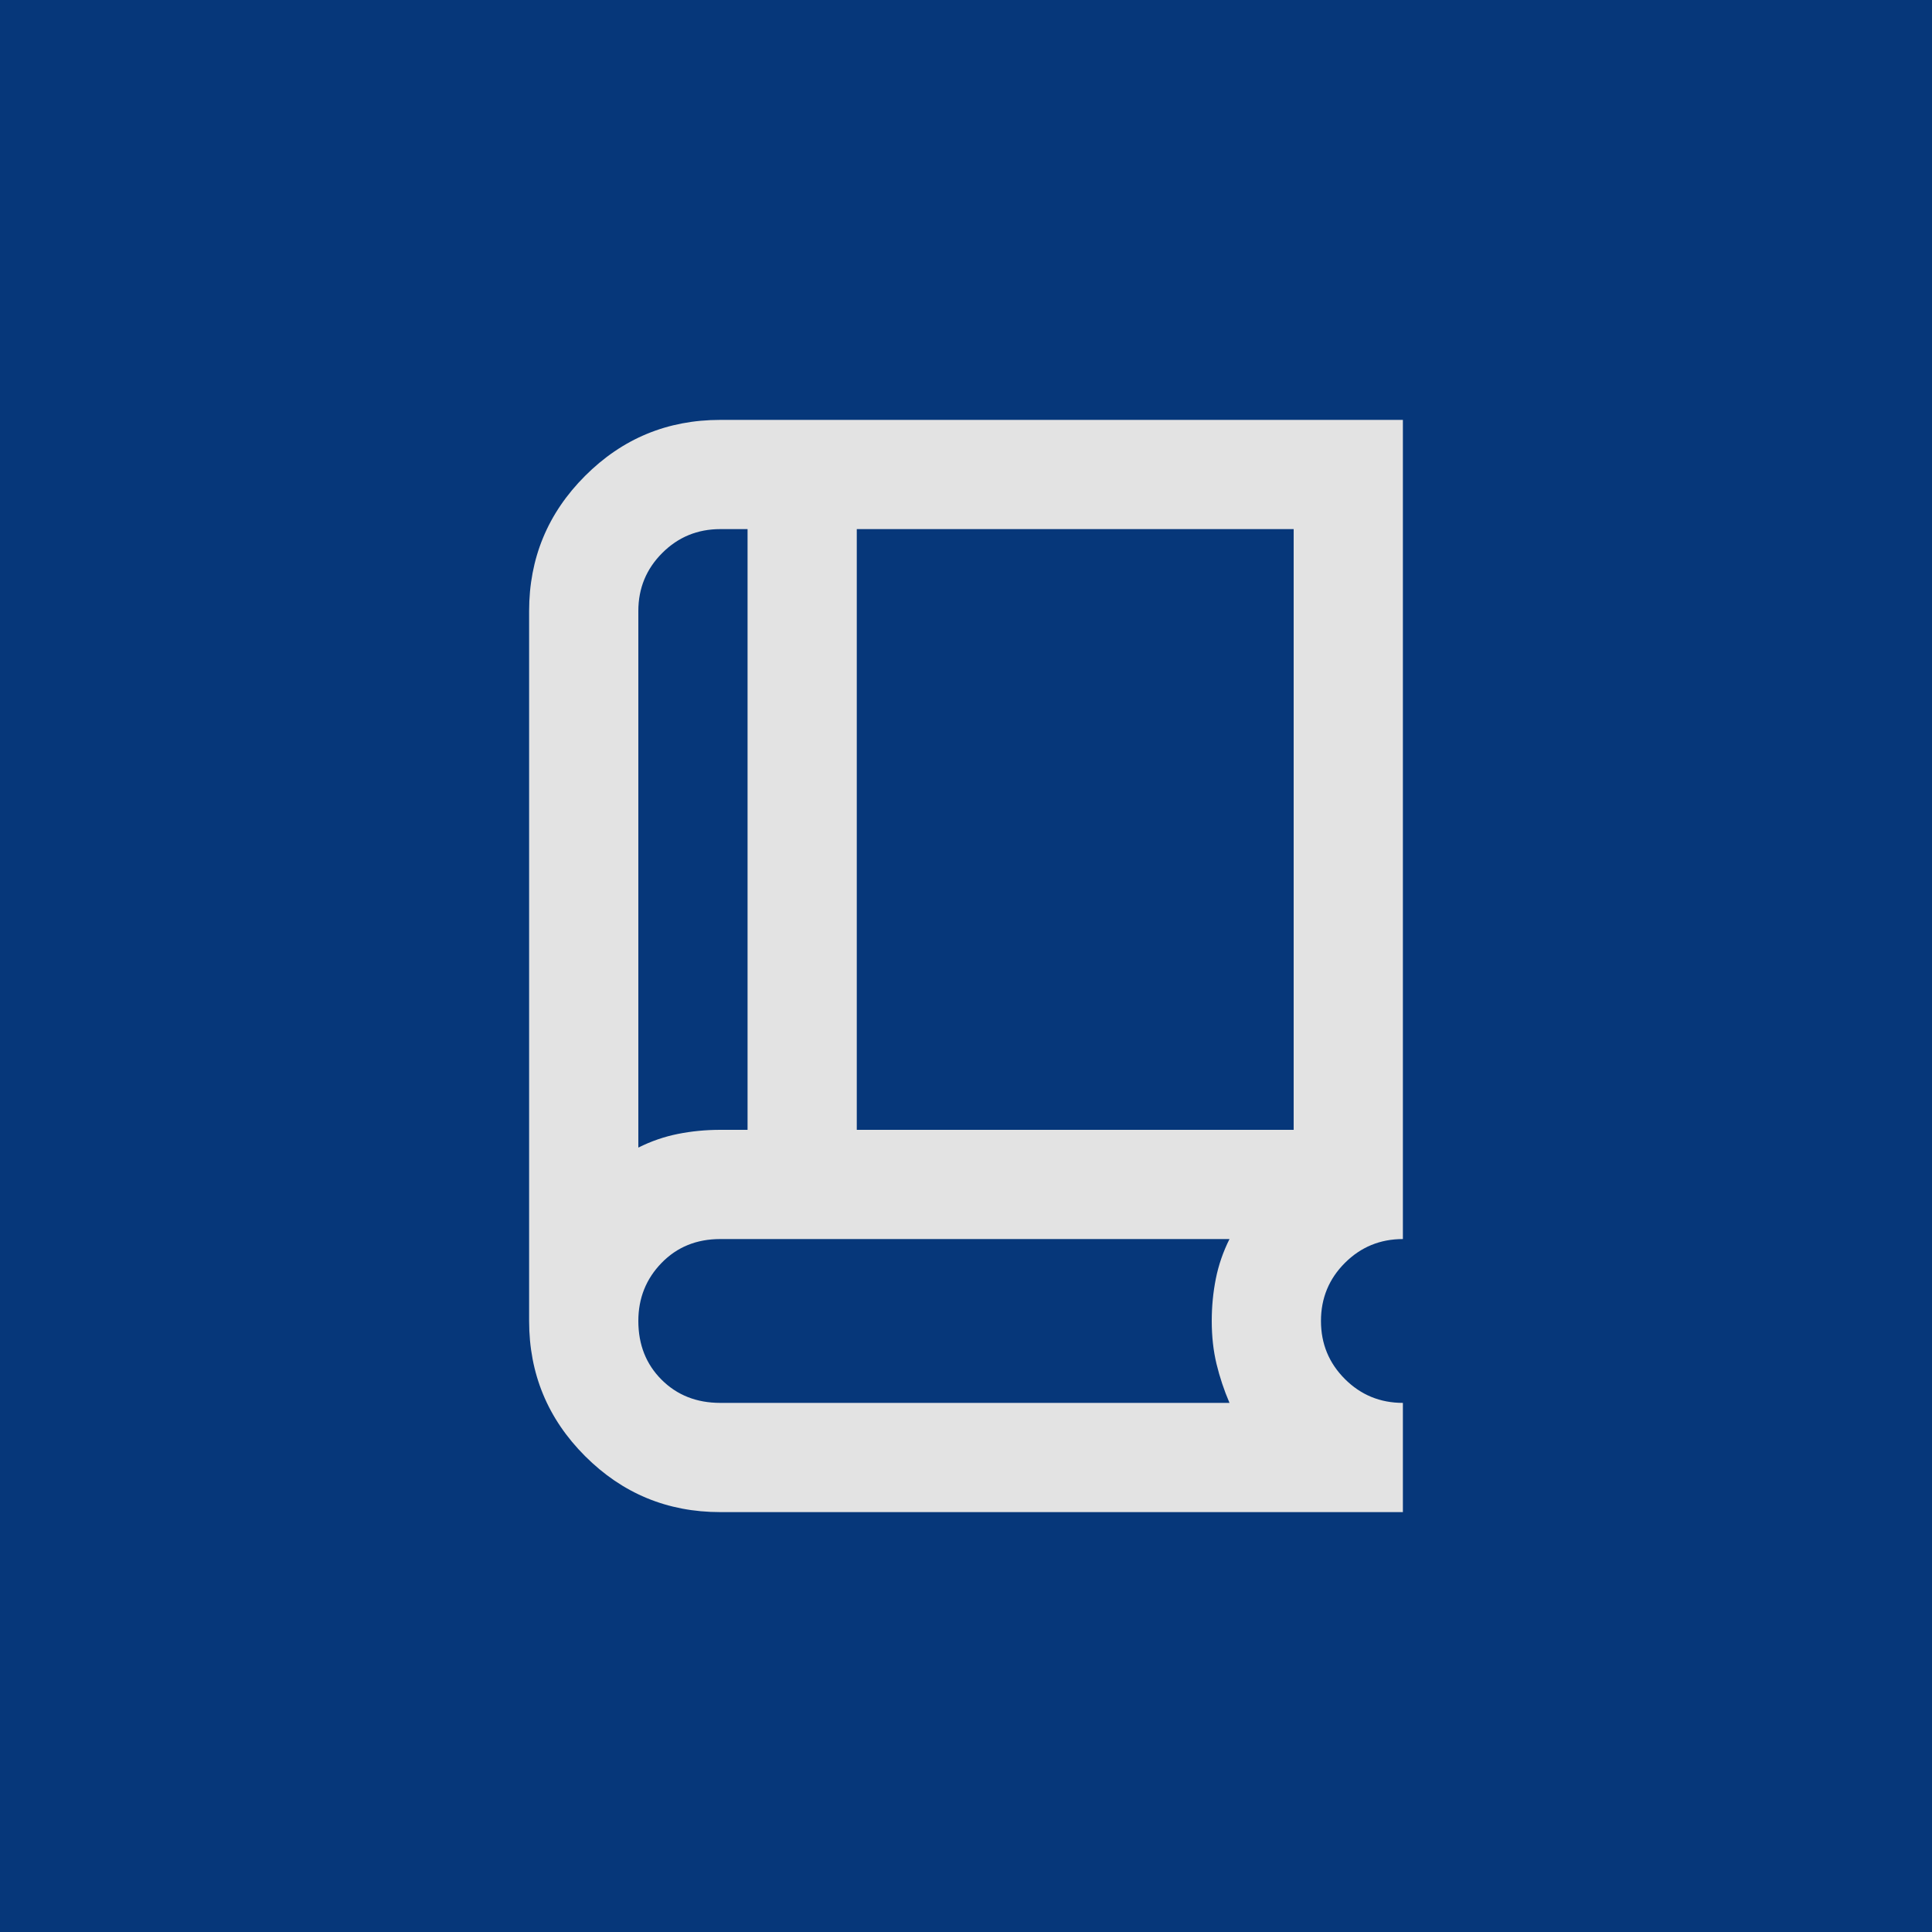
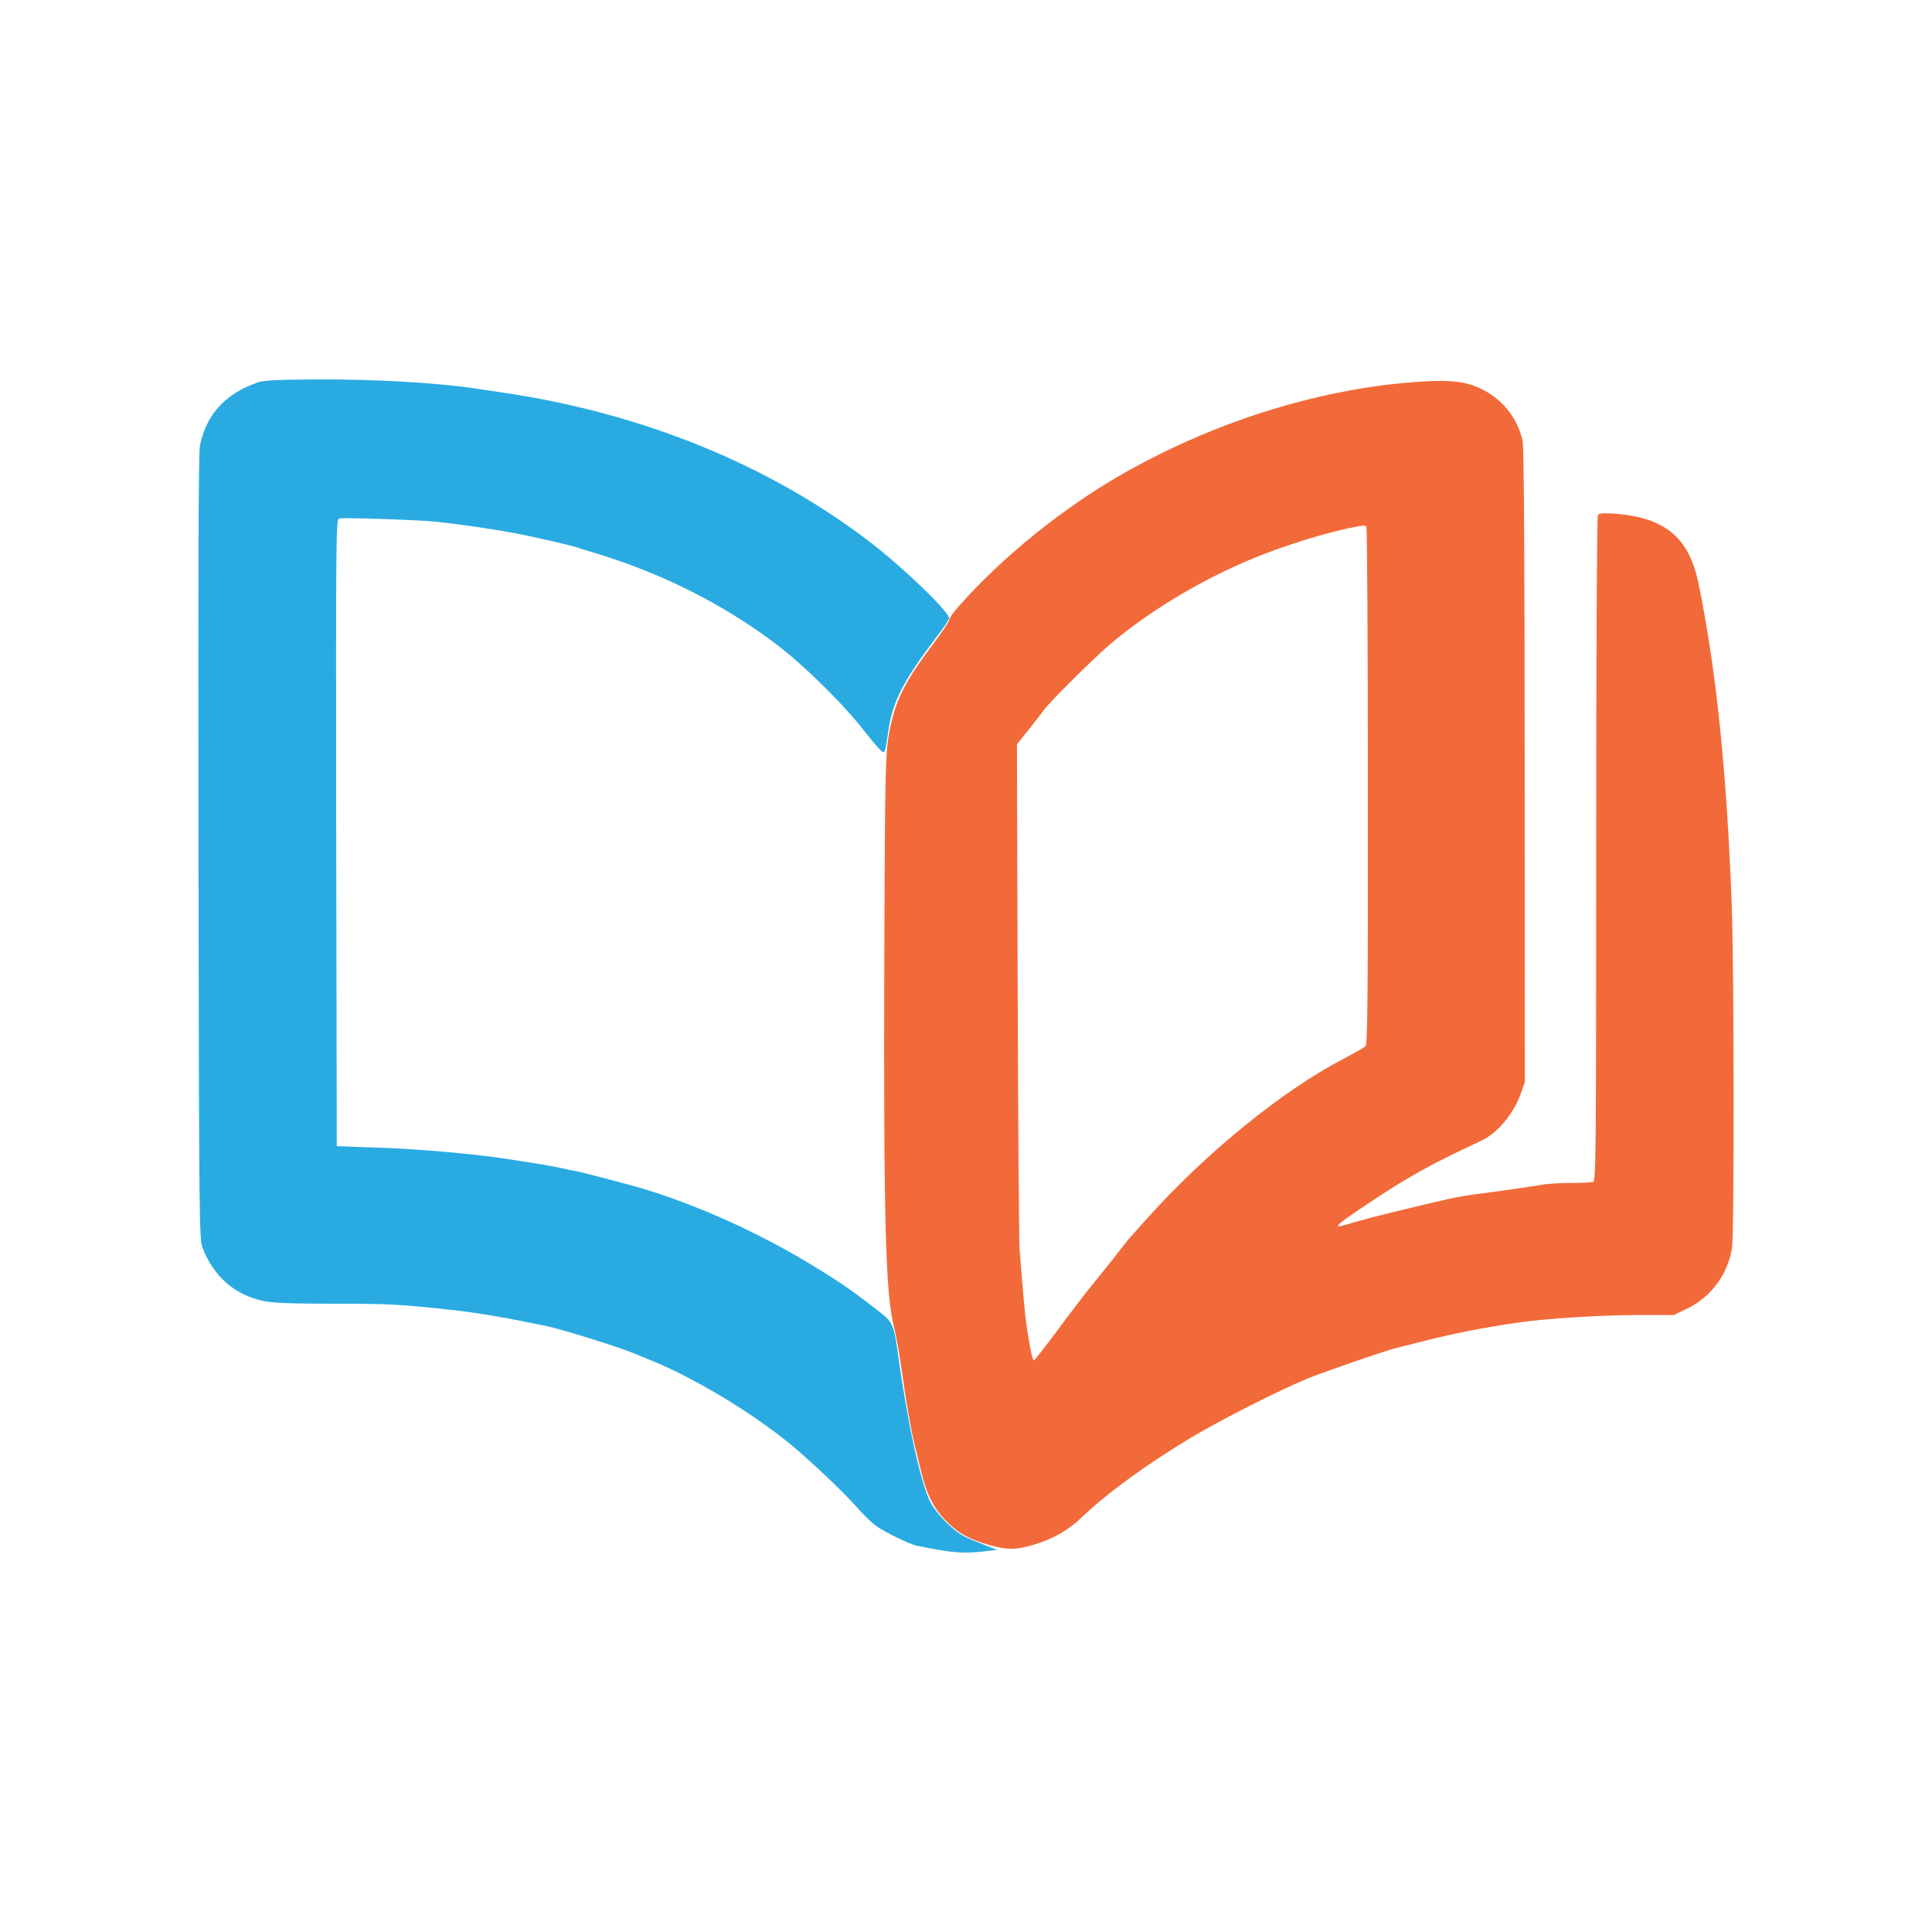
- <svg xmlns="http://www.w3.org/2000/svg" width="512" height="512" viewBox="0 0 512 512" version="1.1" id="svg1" xml:space="preserve">
-   <defs id="defs1" />
-   <g id="layer1">
-     <rect style="fill:#06377a;fill-opacity:1;stroke-width:1.117" id="rect1" width="559.356" height="552.378" x="-25.828" y="-24.395" />
-     <g style="fill:#e3e3e3" id="g1" transform="matrix(0.3618103,0,0,0.3618103,82.33104,429.669)">
-       <path d="m 300,-80 q -58,0 -99,-41 -41,-41 -41,-99 v -520 q 0,-58 41,-99 41,-41 99,-41 h 500 v 600 q -25,0 -42.5,17.5 -17.5,17.5 -17.5,42.5 0,25 17.5,42.5 17.5,17.5 42.5,17.5 v 80 z m -60,-267 q 14,-7 29,-10 15,-3 31,-3 h 20 v -440 h -20 q -25,0 -42.5,17.5 Q 240,-765 240,-740 Z m 160,-13 H 720 V -800 H 400 Z m -160,13 v -453 z m 60,187 h 373 q -6,-14 -9.5,-28.5 -3.5,-14.5 -3.5,-31.5 0,-16 3,-31 3,-15 10,-29 H 300 q -26,0 -43,17.5 -17,17.5 -17,42.5 0,26 17,43 17,17 43,17 z" id="path1" />
-     </g>
+ <svg xmlns="http://www.w3.org/2000/svg" version="1.1" viewBox="0 0 1024 1024" width="100%" height="100%">
+   <g transform="translate(0.0, 1024.0) scale(0.1, -0.1)">
+     <path d="M1365 8213 c-173 -62 -270 -168 -305 -333 -8 -41 -10 -587 -8 -2130 3 -2021 4 -2076 22 -2125 59 -152 171 -249 324 -281 49 -10 149 -14 372 -14 285 0 354 -3 615 -32 135 -14 303 -43 510 -86 88 -19 377 -109 465 -145 169 -69 196 -82 285 -128 187 -97 379 -221 530 -342 105 -85 289 -258 365 -344 33 -37 77 -81 98 -97 40 -31 182 -101 222 -109 194 -39 245 -43 370 -28 l55 6 -98 39 c-81 31 -110 49 -161 97 -36 33 -76 83 -94 116 -51 98 -121 413 -172 783 -22 161 -28 173 -106 233 -147 114 -204 153 -359 247 -296 180 -656 338 -955 419 -41 11 -111 29 -155 41 -44 12 -98 25 -120 30 -22 4 -65 13 -95 20 -30 6 -82 16 -115 21 -33 5 -87 14 -120 19 -195 32 -499 60 -750 68 l-200 7 -3 1661 c-2 1610 -1 1662 16 1666 22 6 429 -8 512 -17 146 -16 328 -43 445 -66 116 -24 259 -57 295 -68 14 -5 59 -19 100 -31 352 -106 678 -269 957 -479 148 -111 355 -314 472 -463 46 -59 90 -109 97 -112 15 -6 16 -3 33 114 23 155 81 265 258 498 35 45 63 89 63 96 0 34 -241 266 -415 400 -534 411 -1210 687 -1955 796 -41 6 -102 15 -135 20 -215 32 -532 50 -841 49 -215 -1 -288 -5 -319 -16z" fill="#29abe2" fill-rule="evenodd" />
+     <path d="M7540 8218 c-520 -32 -1076 -201 -1571 -479 -323 -181 -661 -453 -892 -718 -26 -29 -47 -60 -47 -68 0 -8 -40 -68 -89 -133 -157 -208 -205 -312 -234 -500 -14 -90 -17 -250 -20 -1145 -4 -1419 6 -1796 53 -1975 10 -41 29 -147 41 -235 20 -149 46 -296 68 -390 6 -22 20 -80 32 -130 30 -126 69 -202 135 -268 62 -63 125 -98 231 -127 92 -25 138 -25 227 1 109 33 184 75 261 148 131 126 340 278 574 419 160 96 467 252 625 317 87 35 391 140 451 156 17 4 73 19 126 32 163 43 350 81 534 107 140 21 444 40 633 40 l193 0 67 32 c130 62 219 181 242 323 12 77 11 1459 -1 1805 -26 716 -83 1267 -178 1724 -50 237 -177 342 -437 363 -68 5 -88 3 -95 -8 -5 -8 -9 -763 -9 -1770 0 -1593 -1 -1757 -16 -1763 -9 -3 -62 -6 -118 -6 -57 0 -127 -4 -157 -10 -54 -9 -224 -34 -349 -50 -103 -14 -135 -21 -455 -99 -66 -16 -151 -39 -190 -50 -38 -12 -74 -21 -78 -21 -19 0 10 24 105 88 257 173 357 229 649 366 86 40 172 143 210 251 l21 60 -1 1676 c0 1134 -4 1692 -11 1723 -27 122 -109 223 -224 277 -78 37 -157 46 -306 37z m-290 -2143 c1 -1100 -2 -1371 -12 -1380 -7 -7 -62 -38 -123 -70 -324 -170 -726 -498 -1036 -844 -46 -52 -89 -99 -94 -105 -6 -6 -32 -40 -59 -75 -27 -35 -83 -105 -125 -156 -42 -51 -129 -165 -195 -254 -65 -88 -122 -161 -126 -161 -8 0 -23 73 -39 185 -9 62 -15 123 -37 405 -3 41 -8 660 -10 1375 l-4 1300 60 75 c33 41 71 90 83 107 27 39 257 268 347 345 199 170 462 330 725 443 194 83 446 161 610 188 11 2 23 1 27 -3 4 -3 8 -622 8 -1375z" fill="#f15a24" fill-rule="evenodd" opacity="0.9" />
  </g>
</svg>
